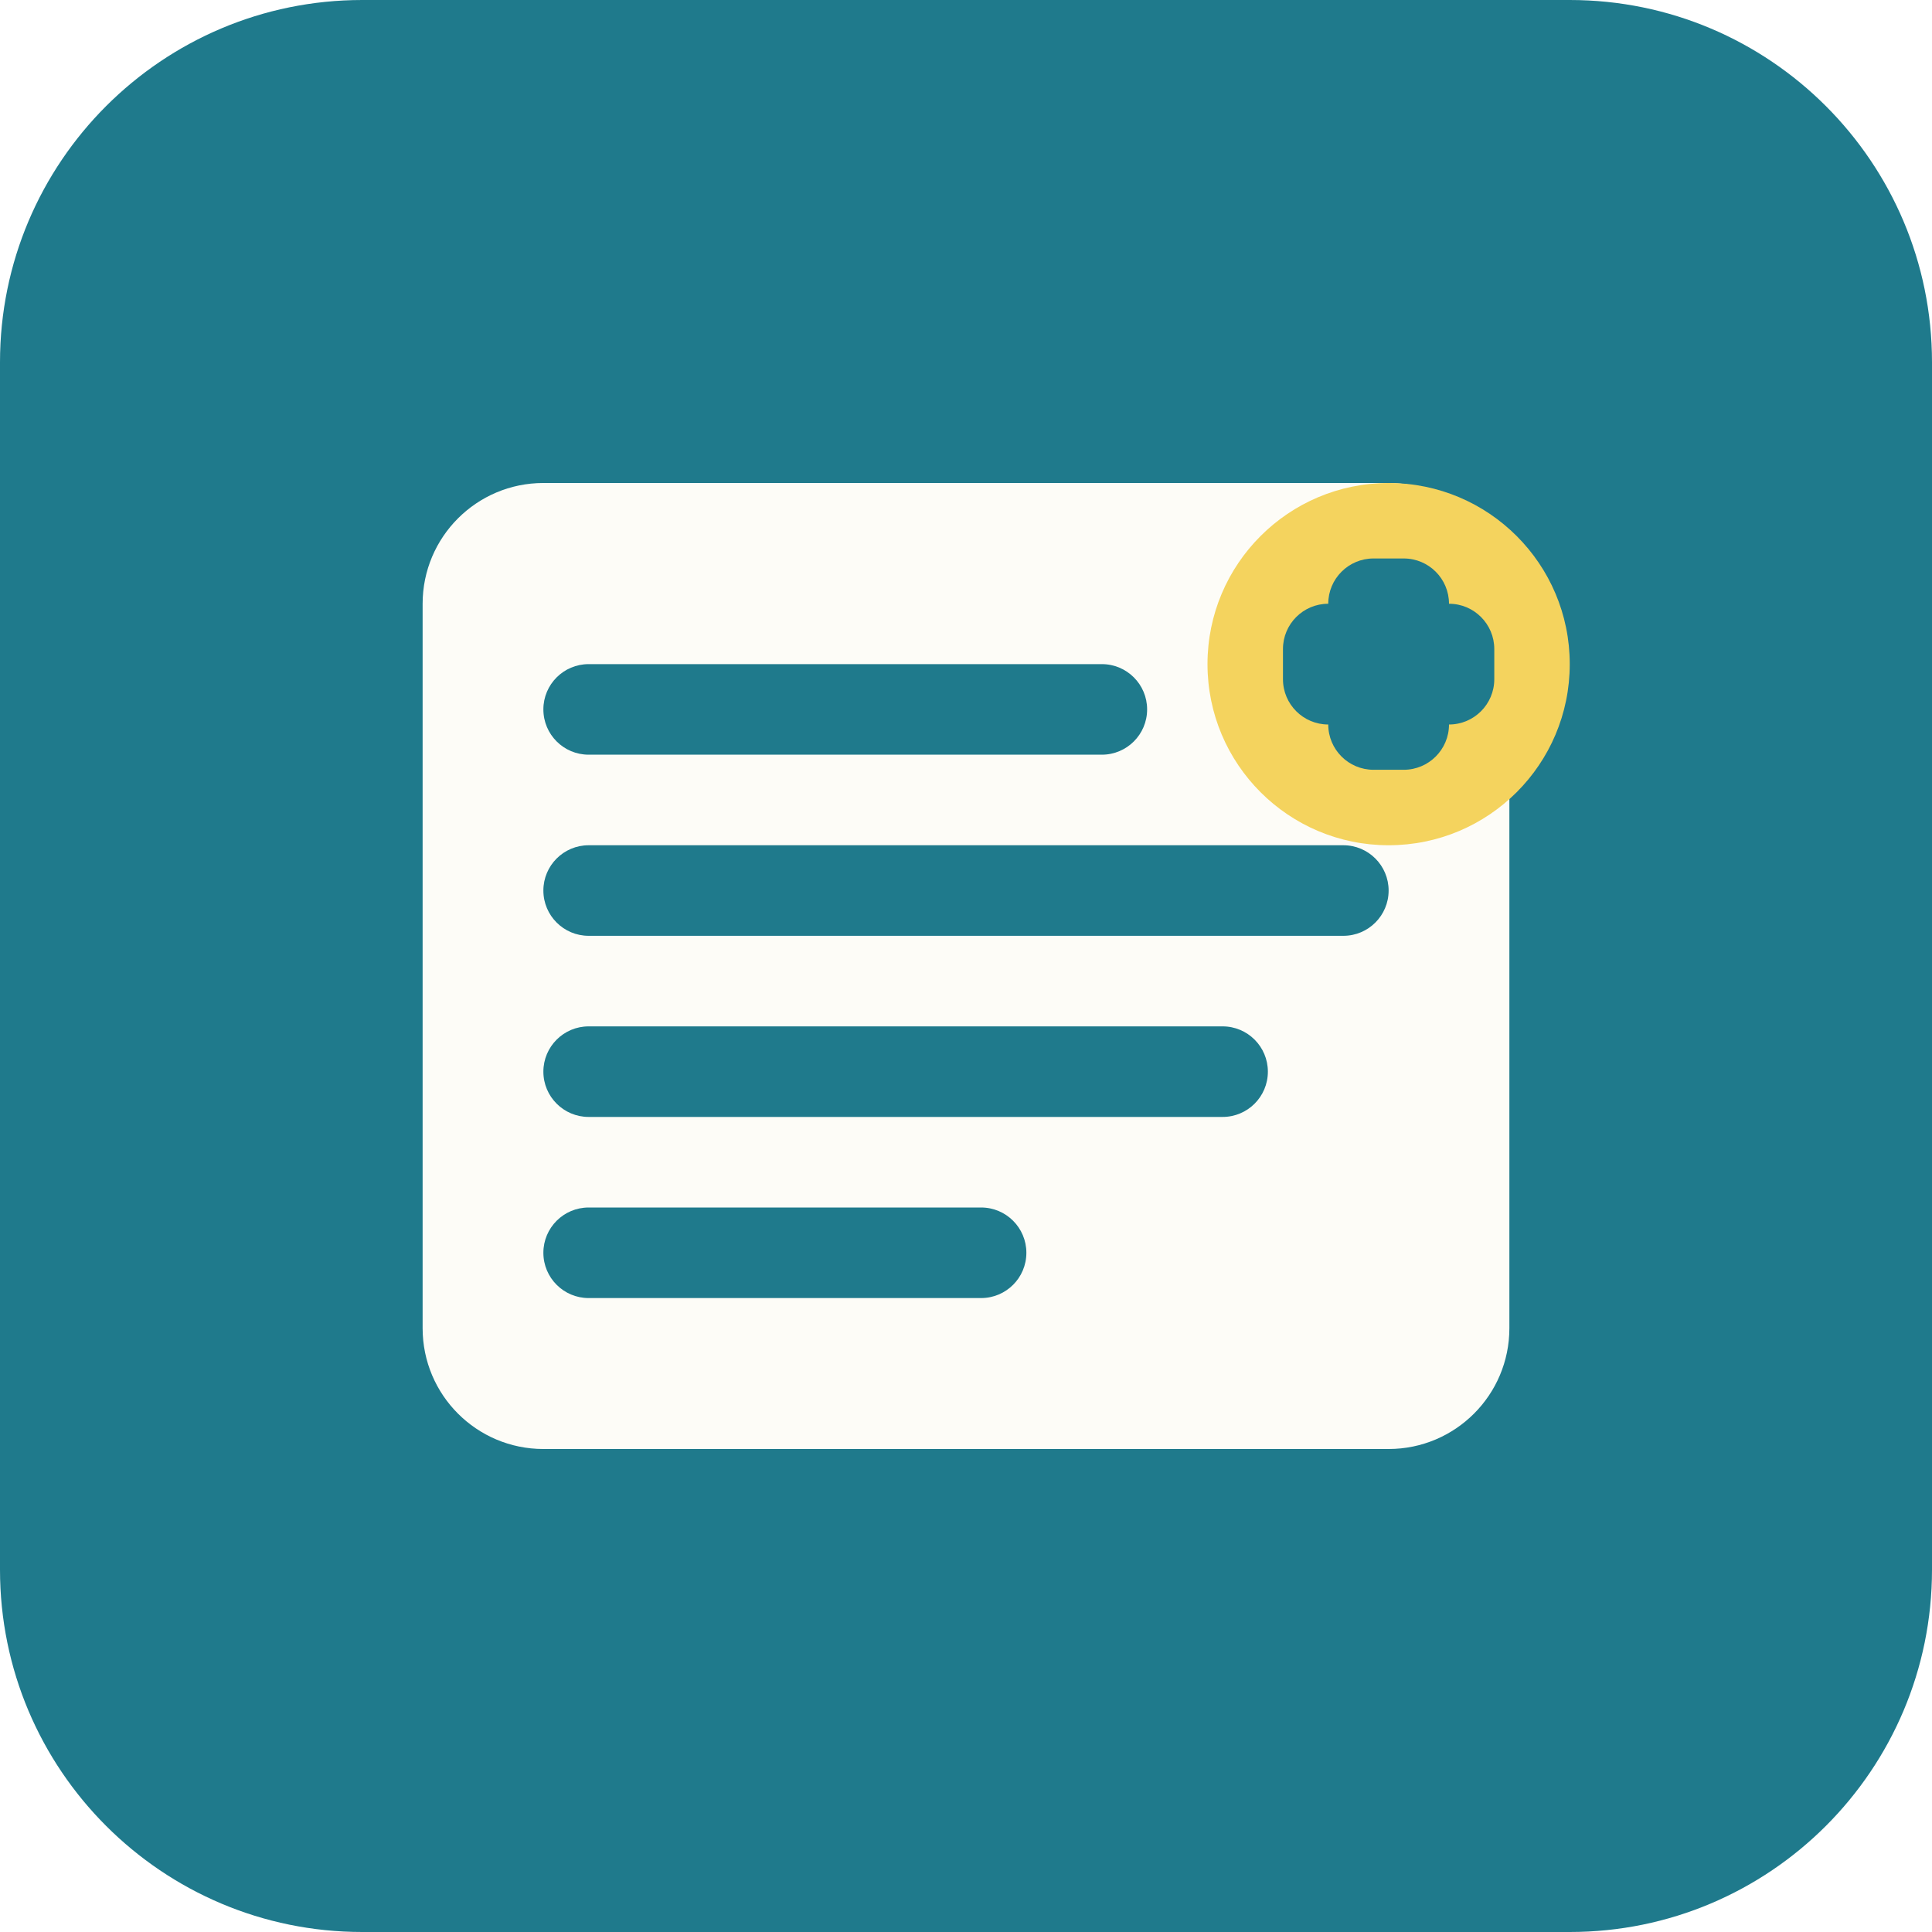
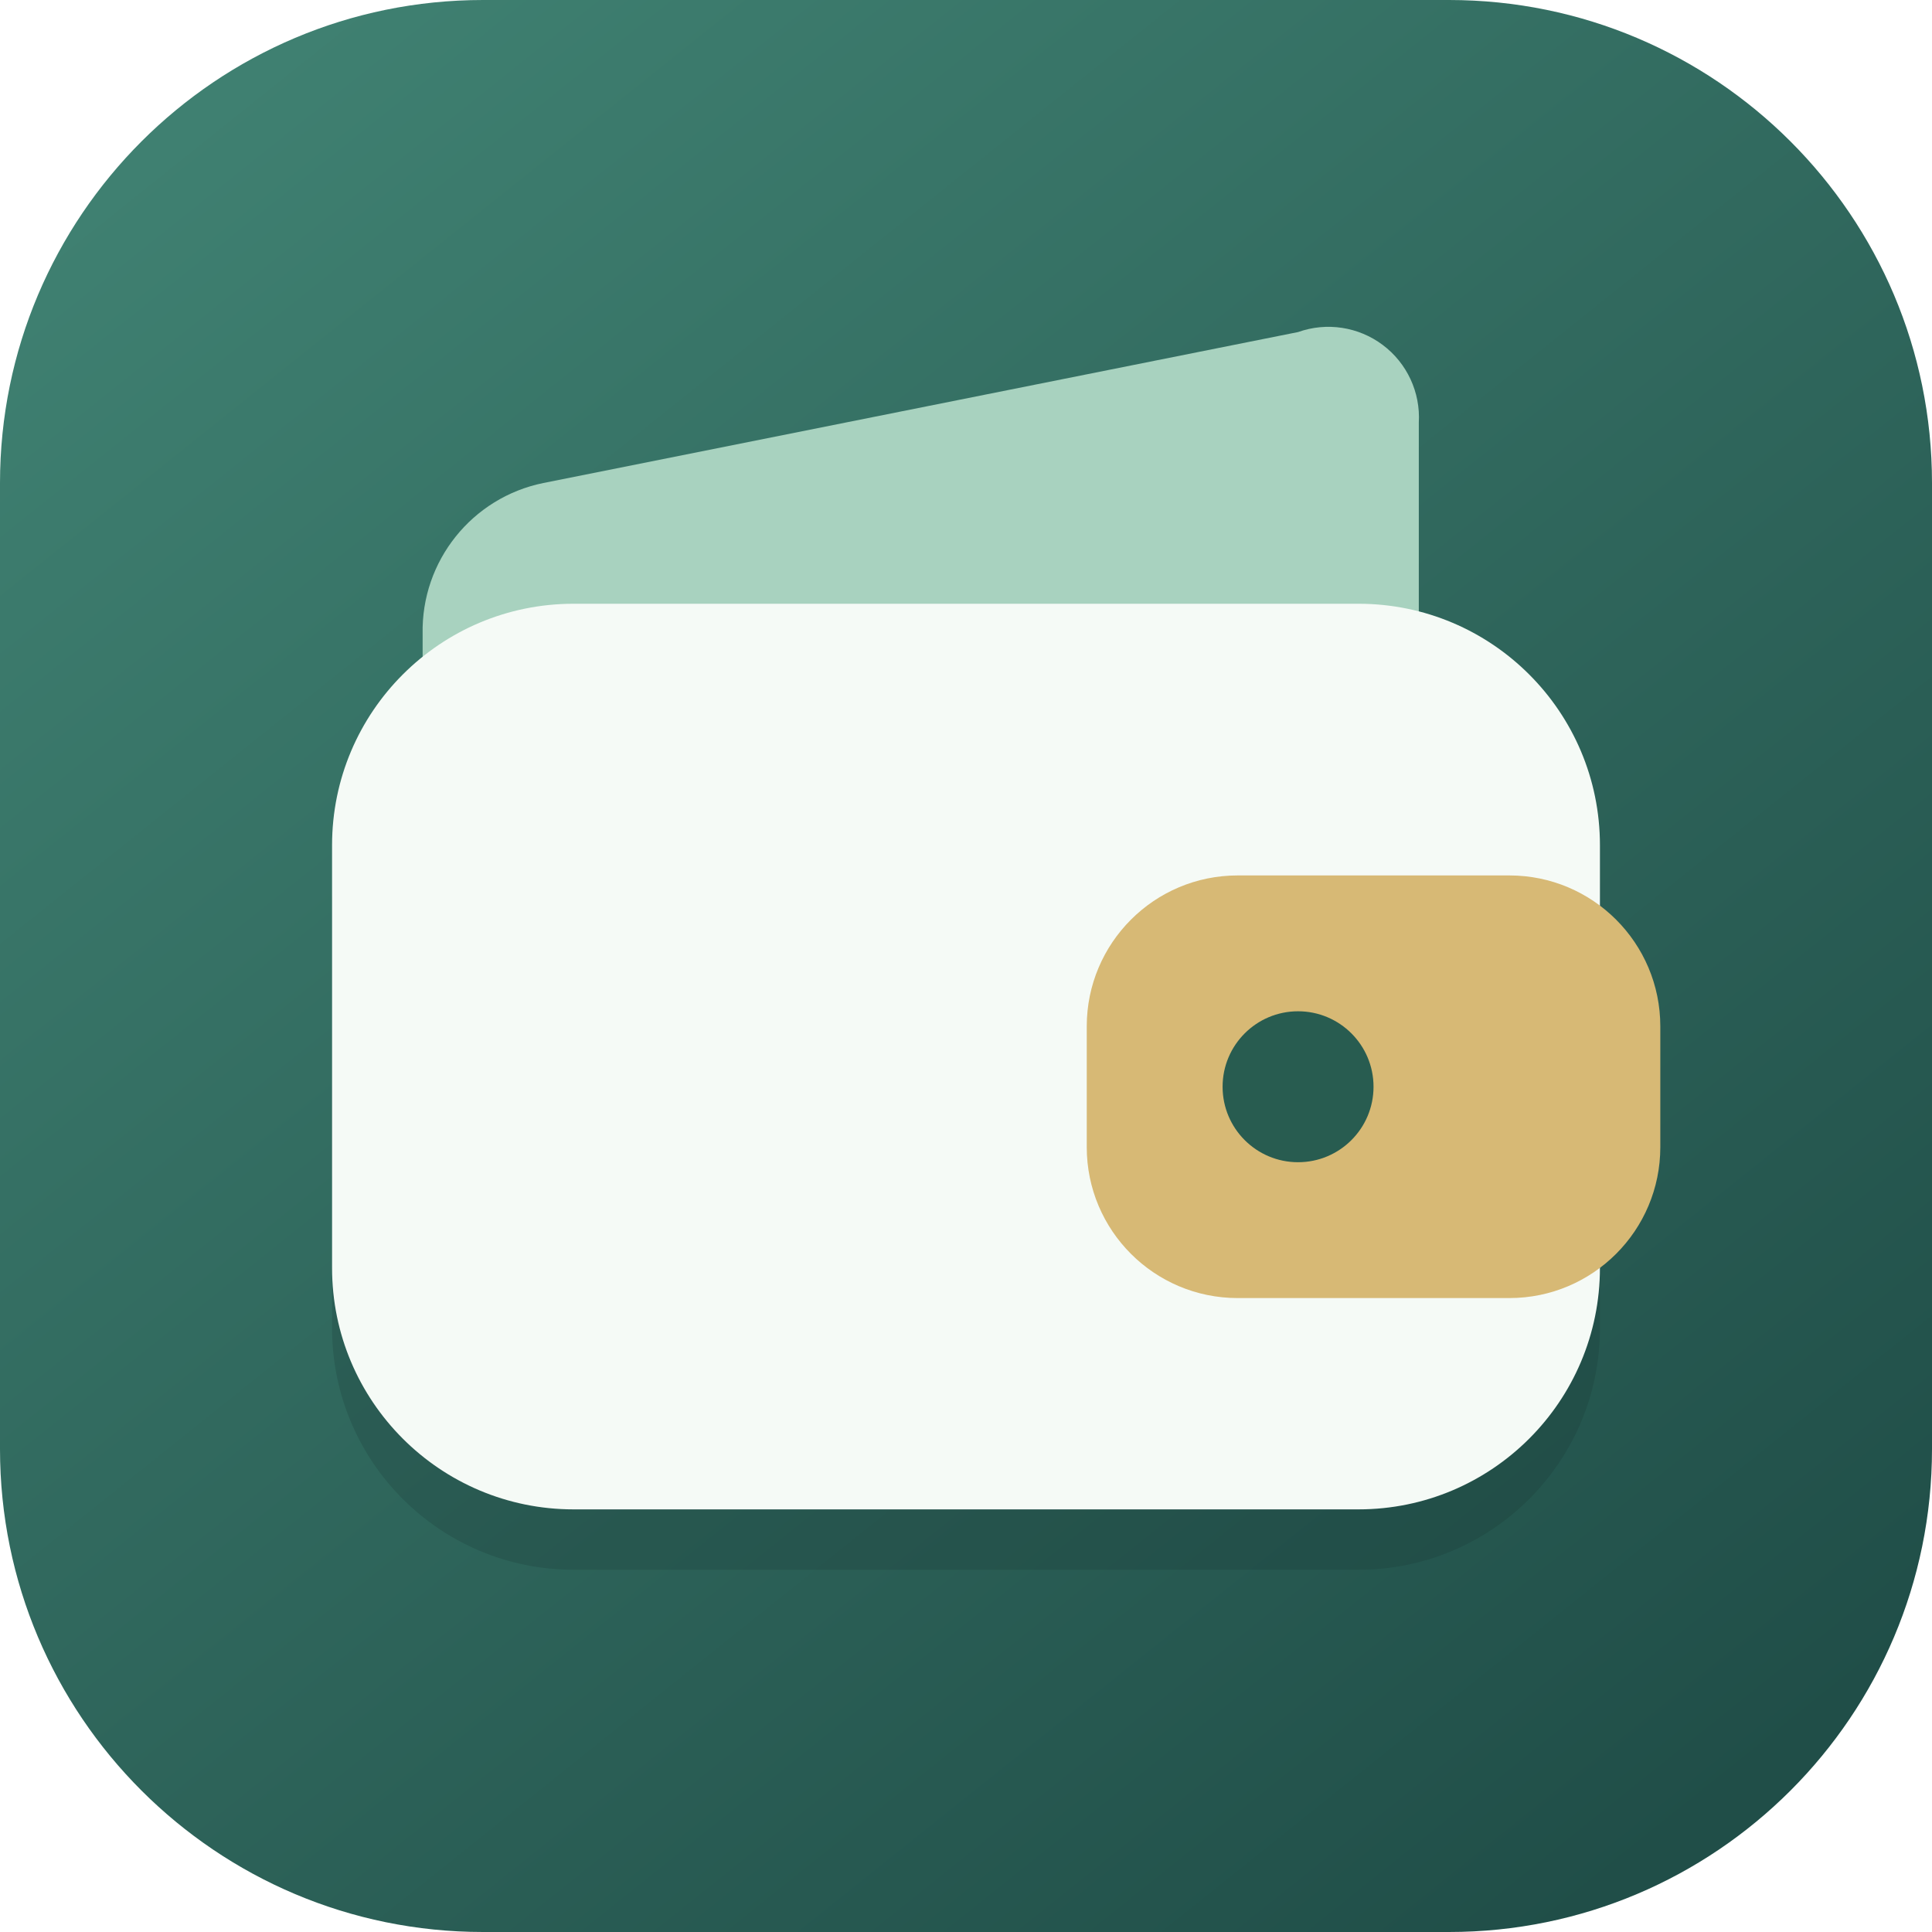
<svg xmlns="http://www.w3.org/2000/svg" viewBox="0 0 64 64">
-   <rect width="64" height="64" rx="12" fill="#1f7a8c" />
-   <rect x="14" y="16" width="36" height="32" rx="4" fill="#fdfcf7" />
-   <rect x="18" y="22" width="20" height="3" rx="1.5" fill="#1f7a8c" />
-   <rect x="18" y="28" width="28" height="3" rx="1.5" fill="#1f7a8c" />
-   <rect x="18" y="34" width="24" height="3" rx="1.5" fill="#1f7a8c" />
-   <rect x="18" y="40" width="16" height="3" rx="1.5" fill="#1f7a8c" />
-   <circle cx="46" cy="22" r="6" fill="#f4d35e" />
-   <rect x="44" y="18.5" width="4" height="7" rx="1.5" fill="#1f7a8c" />
-   <rect x="42.5" y="20" width="7" height="4" rx="1.5" fill="#1f7a8c" />
+   <defs>
+     <linearGradient id="green" x2="0.8" y2="1">
+       <stop stop-color="#428575" />
+       <stop offset="1" stop-color="#204e48" />
+     </linearGradient>
+   </defs>
+   <rect width="64" height="64" rx="16" fill="url(#green)" />
+   <path d="M14 24v-3a5 5 0 0 1 4-5l25-5a3 3 0 0 1 4 3v12" fill="#a8d2bf" />
+   <rect x="11" y="22" width="42" height="30" rx="8" fill="#122f2b" opacity=".2" />
+   <rect x="11" y="20" width="42" height="30" rx="8" fill="#f5faf6" />
+   <rect x="36" y="29" width="19" height="14" rx="5" fill="#d7b975" />
+   <circle cx="43" cy="36" r="2.5" fill="#285c50" />
</svg>
